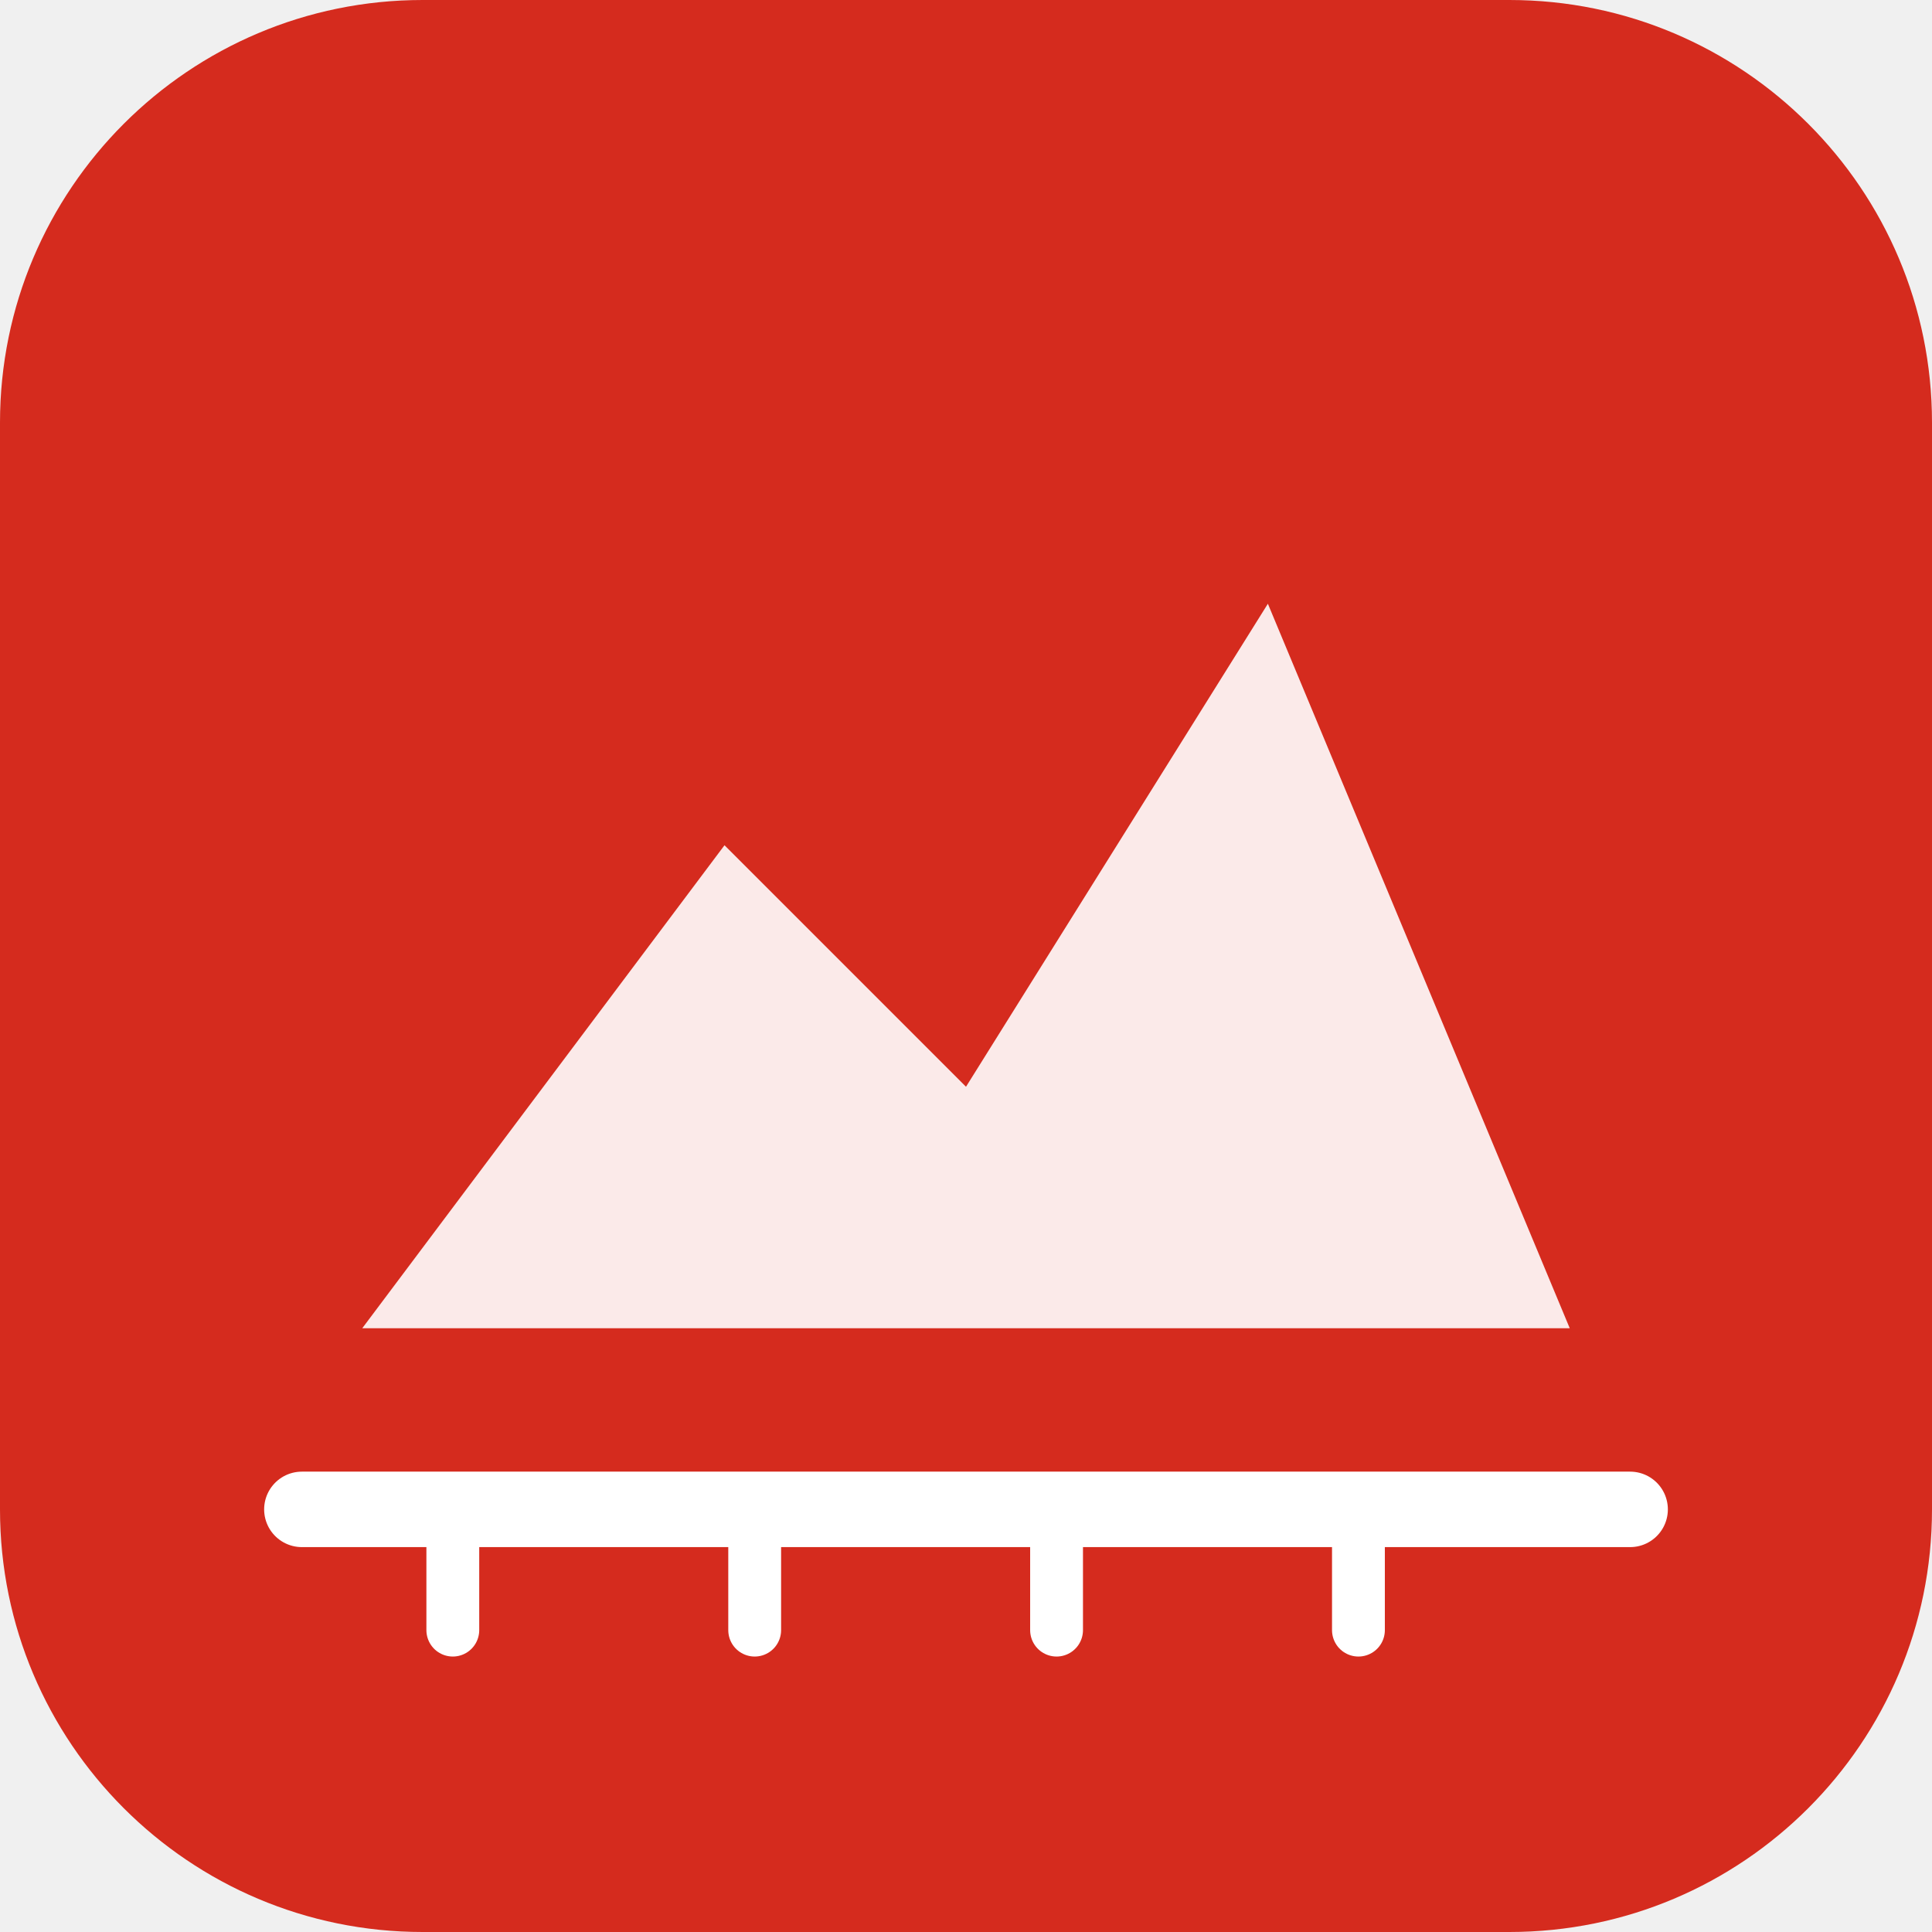
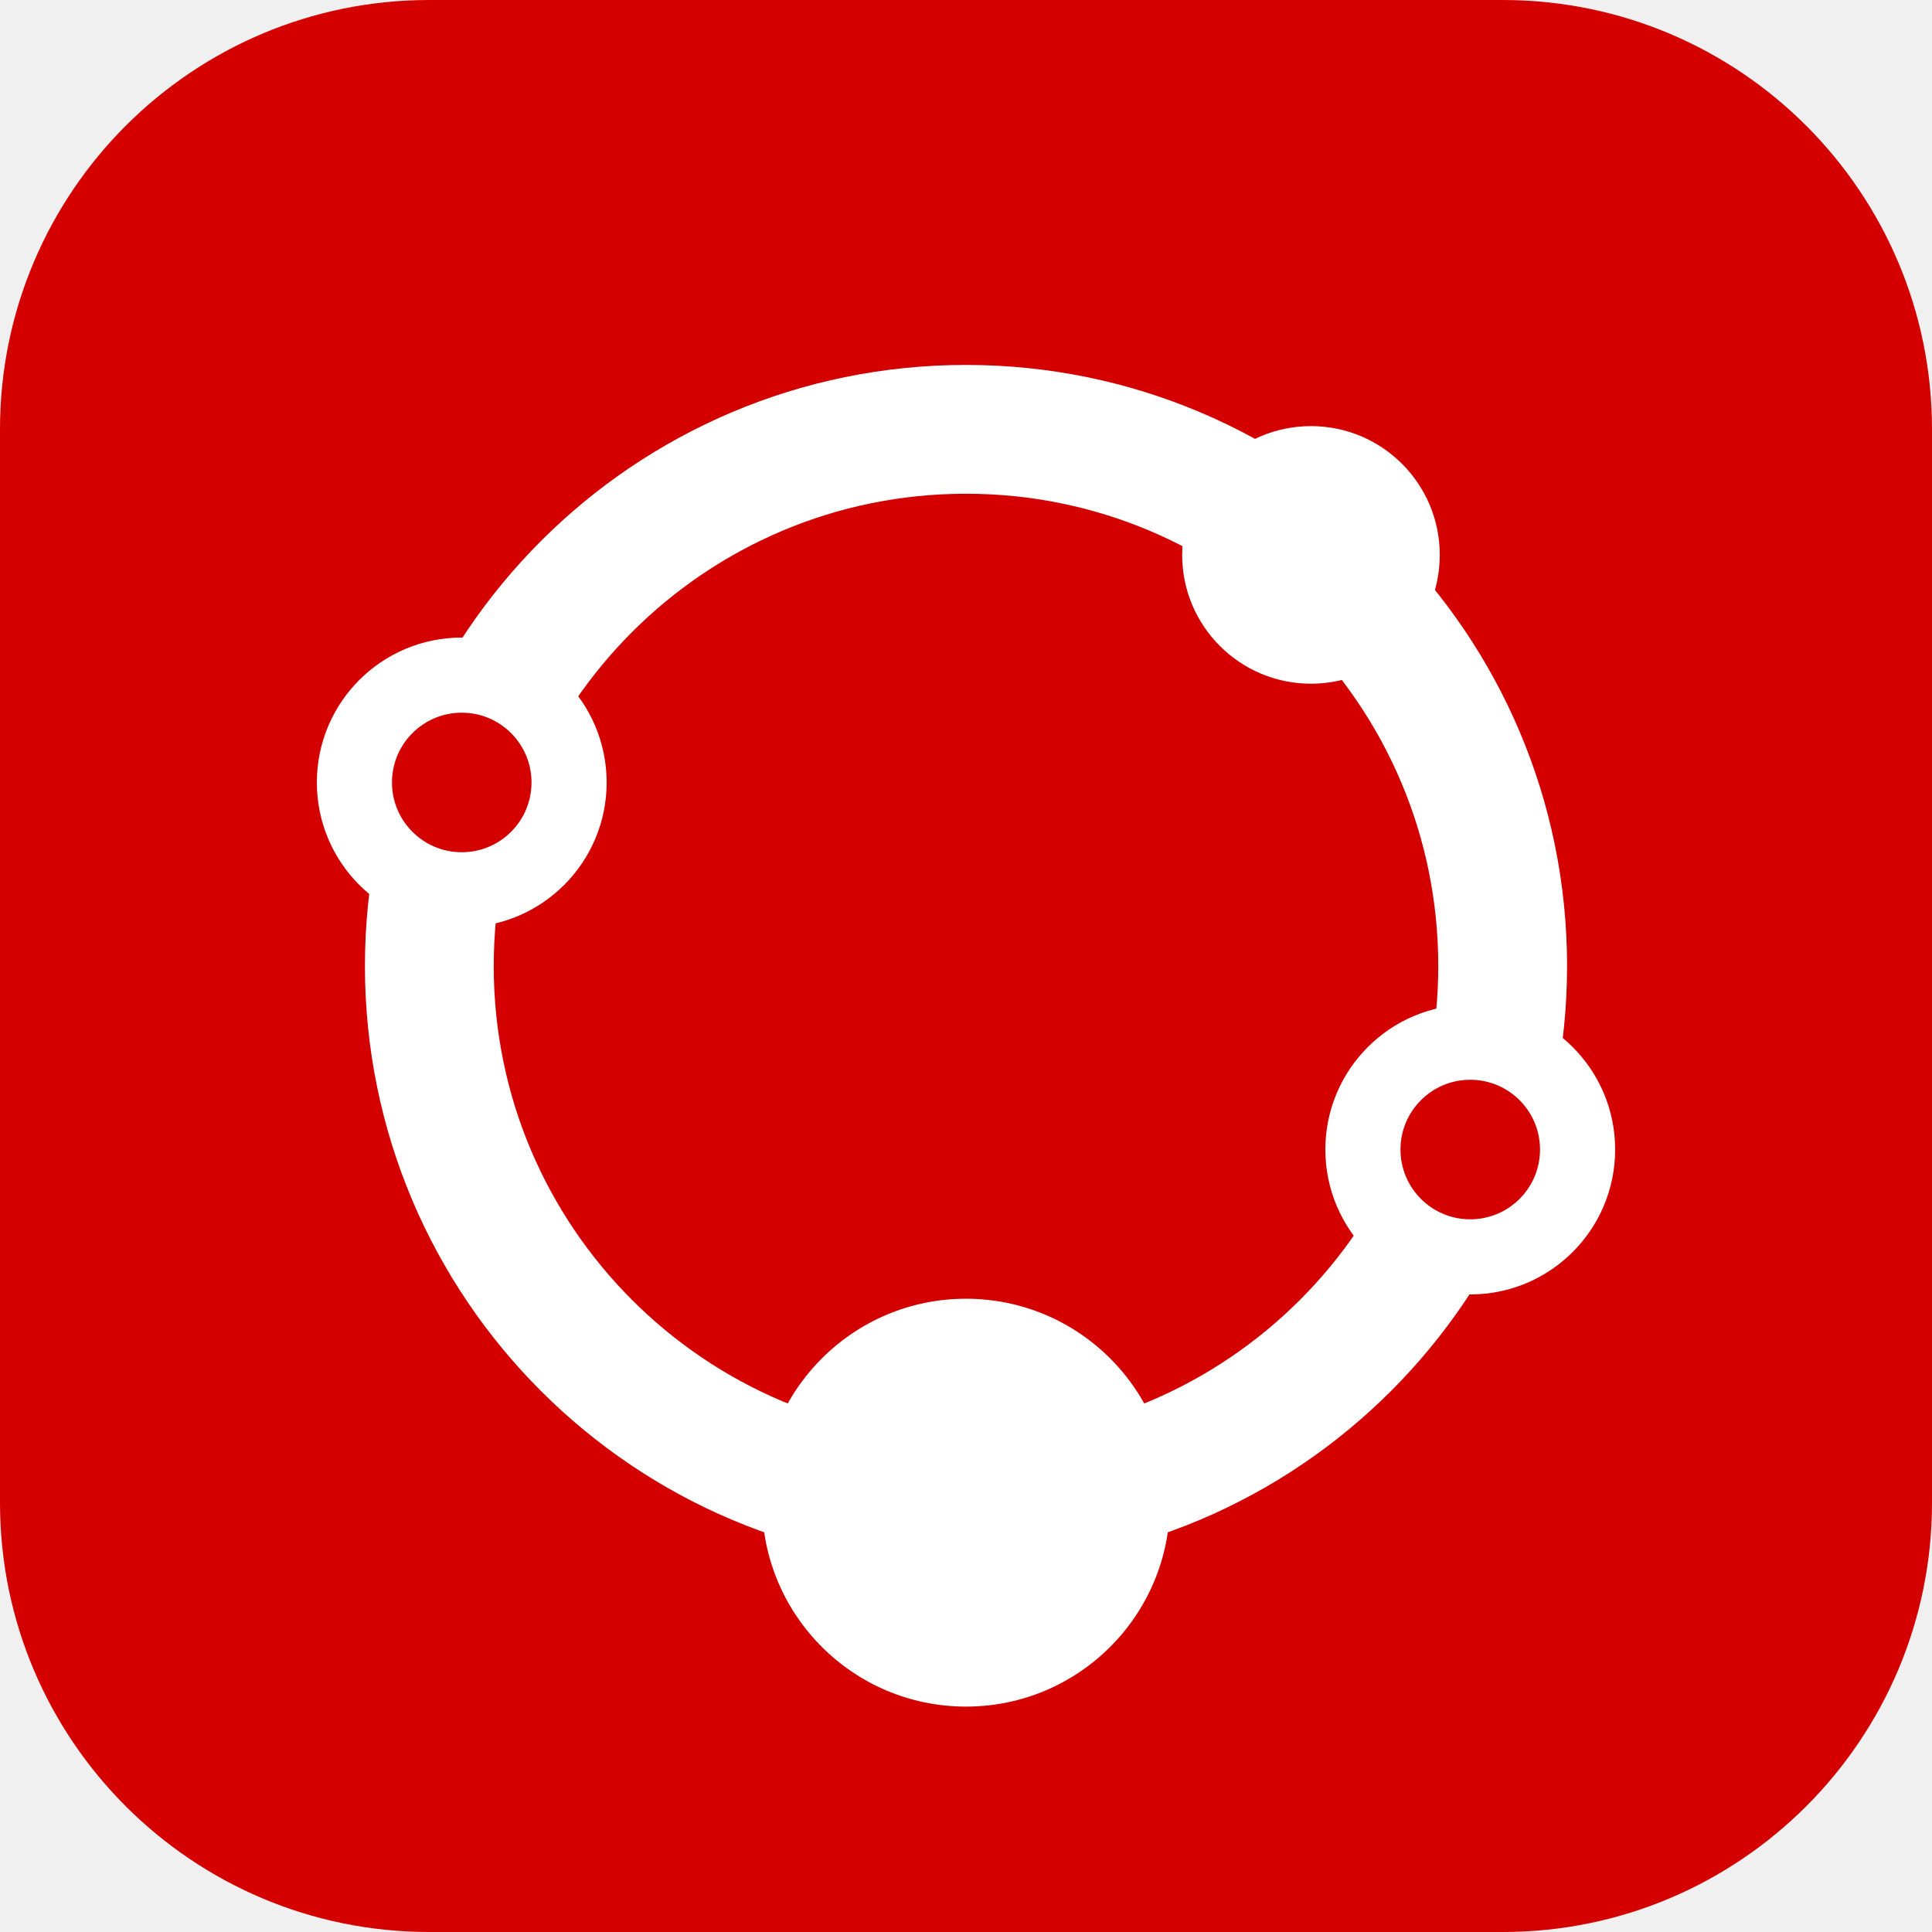
- <svg xmlns="http://www.w3.org/2000/svg" viewBox="0 0 512 512">
-   <rect width="512" height="512" rx="112" fill="#d52b1e" />
-   <path d="M96 352 L192 224 L256 288 L336 160 L416 352 Z" fill="#fff" opacity=".9" />
-   <path d="M80 400 H432" stroke="#fff" stroke-width="20" stroke-linecap="round" />
-   <path d="M120 432 V400 M200 432 V400 M280 432 V400 M360 432 V400" stroke="#fff" stroke-width="14" stroke-linecap="round" />
+ <svg xmlns="http://www.w3.org/2000/svg" viewBox="0 0 108 108">
+   <rect width="108" height="108" rx="24" fill="#D40000" />
+   <g transform="translate(54 54) scale(1.2) translate(-54 -54)">
+     <circle cx="54" cy="54" r="25" stroke="#FFFFFF" stroke-width="6" fill="none" />
+     <circle cx="70.07" cy="34.85" r="6" fill="#FFFFFF" />
+     <circle cx="77.49" cy="62.55" r="5" fill="#D40000" stroke="#FFFFFF" stroke-width="3.5" />
+     <circle cx="30.51" cy="45.45" r="5" fill="#D40000" stroke="#FFFFFF" stroke-width="3.5" />
+     <circle cx="54.0" cy="79.0" r="9.5" fill="#FFFFFF" />
+   </g>
</svg>
